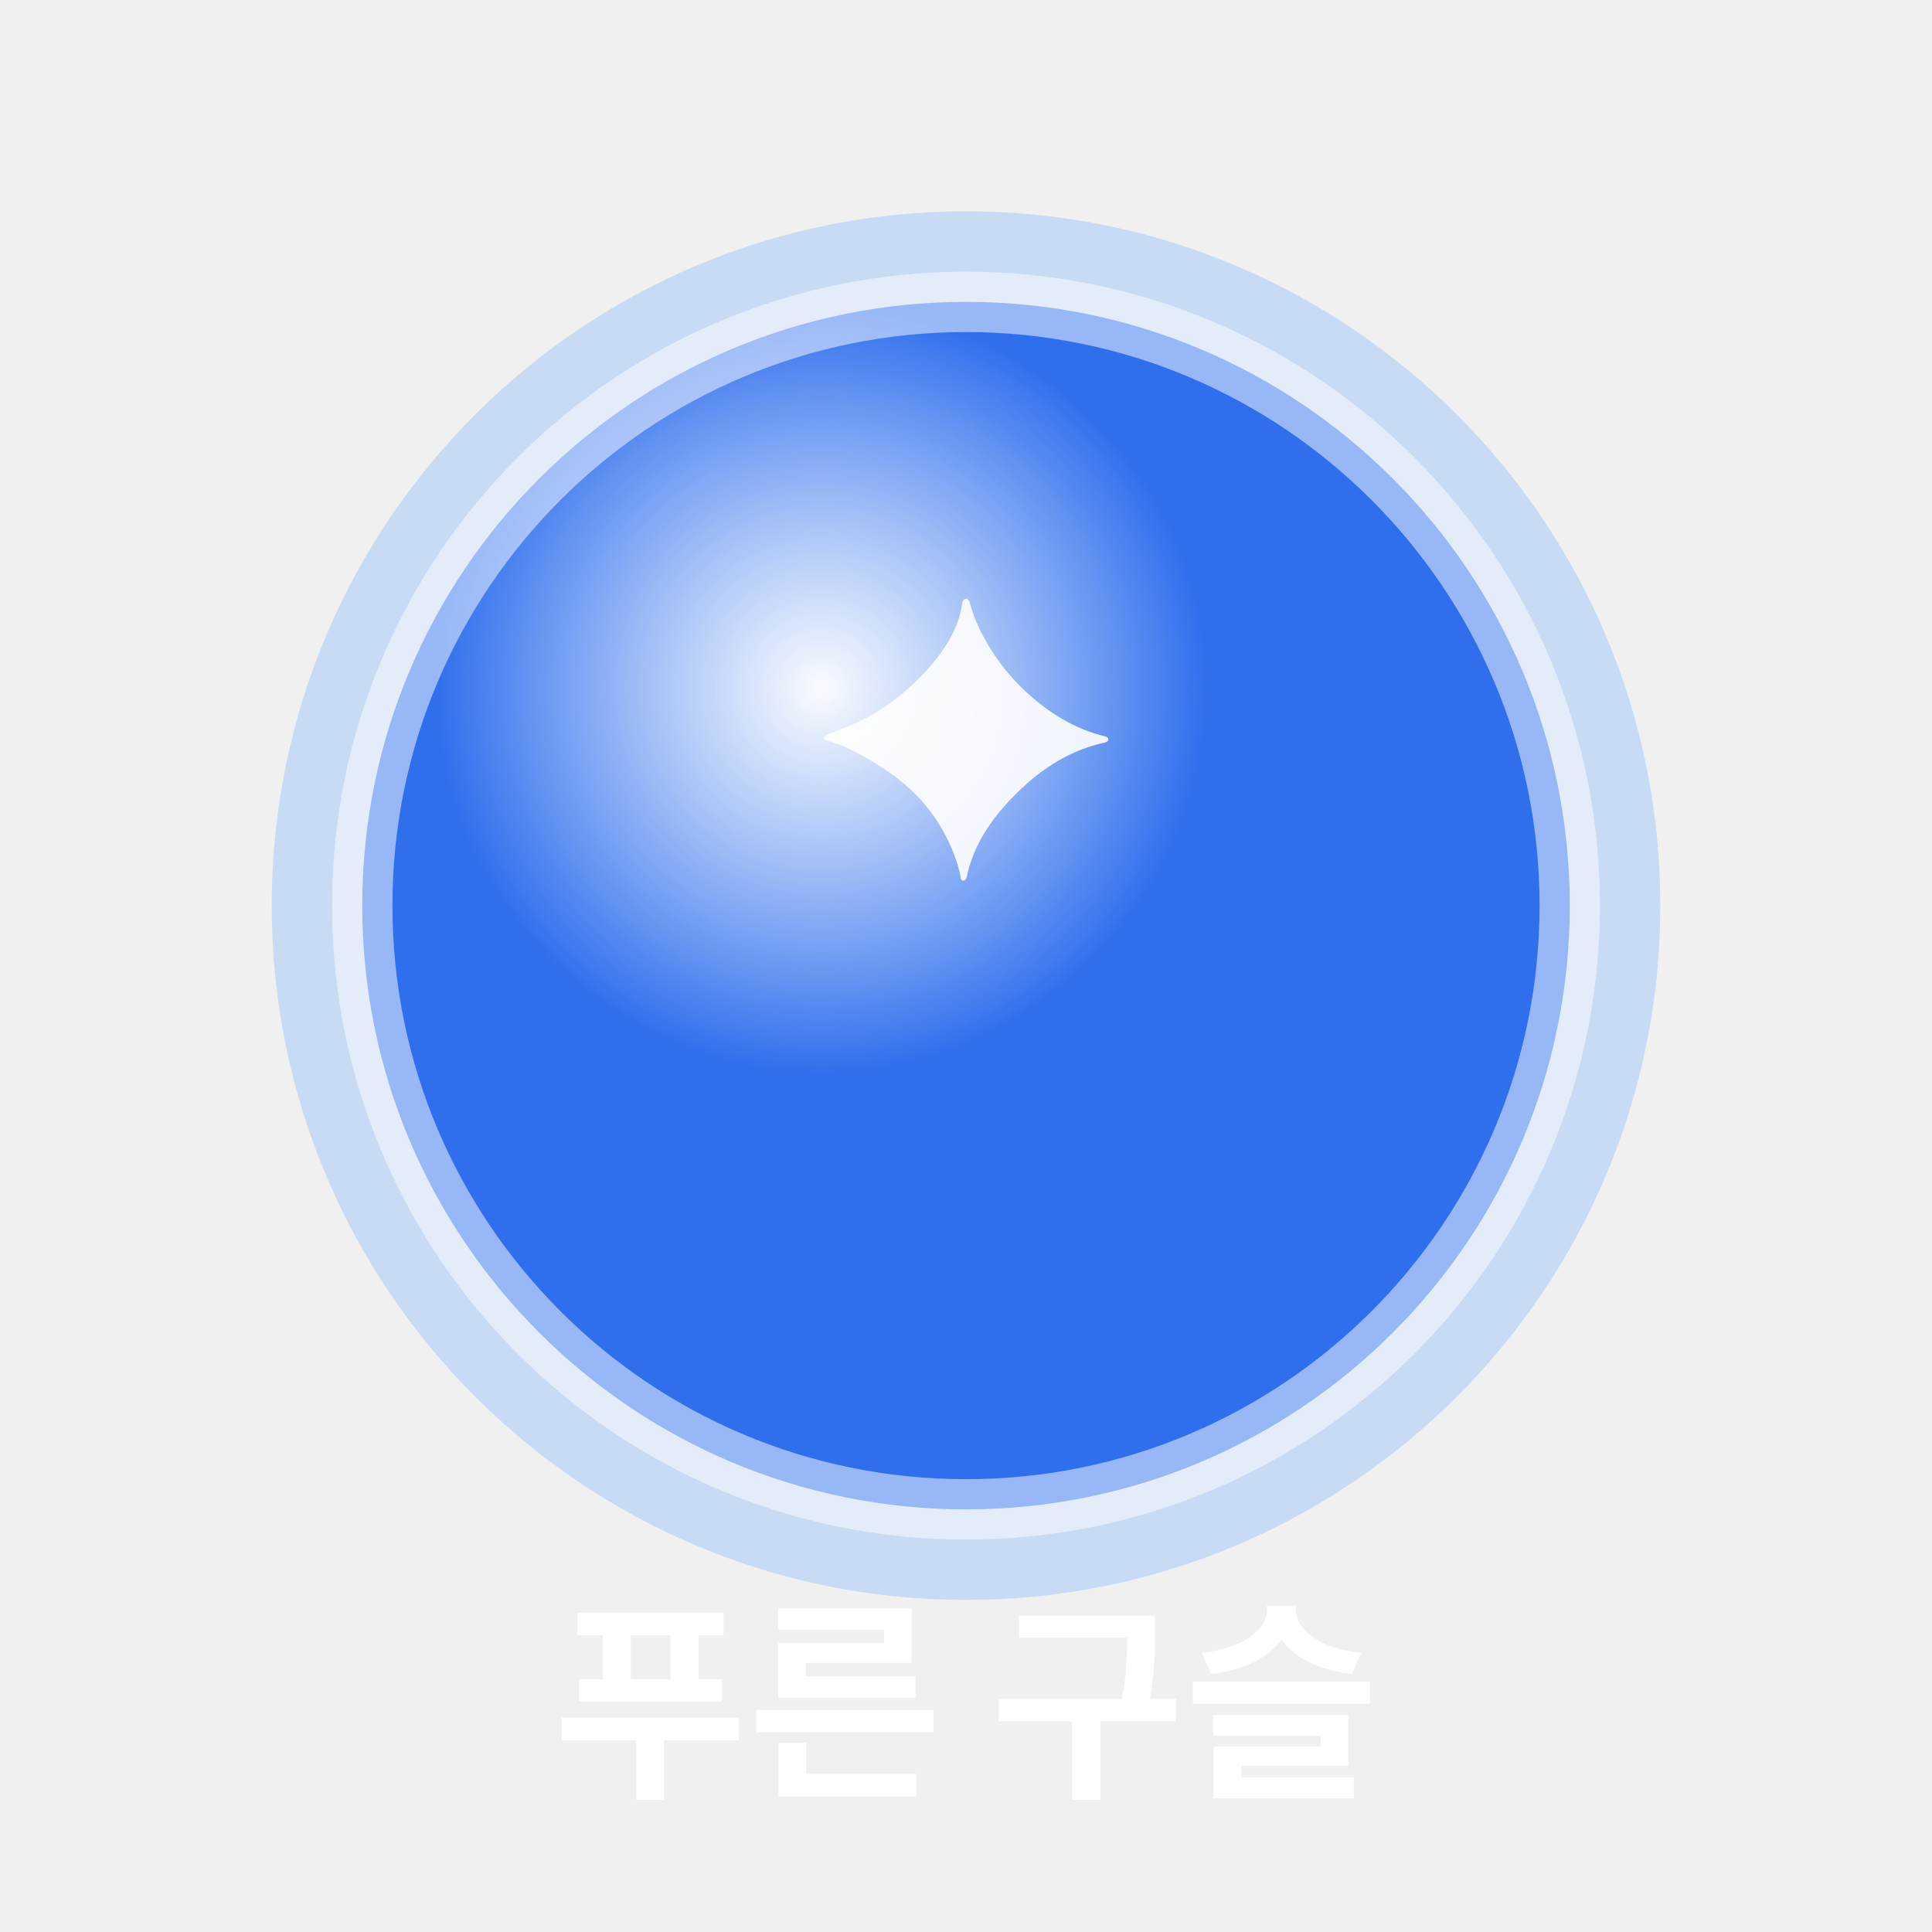
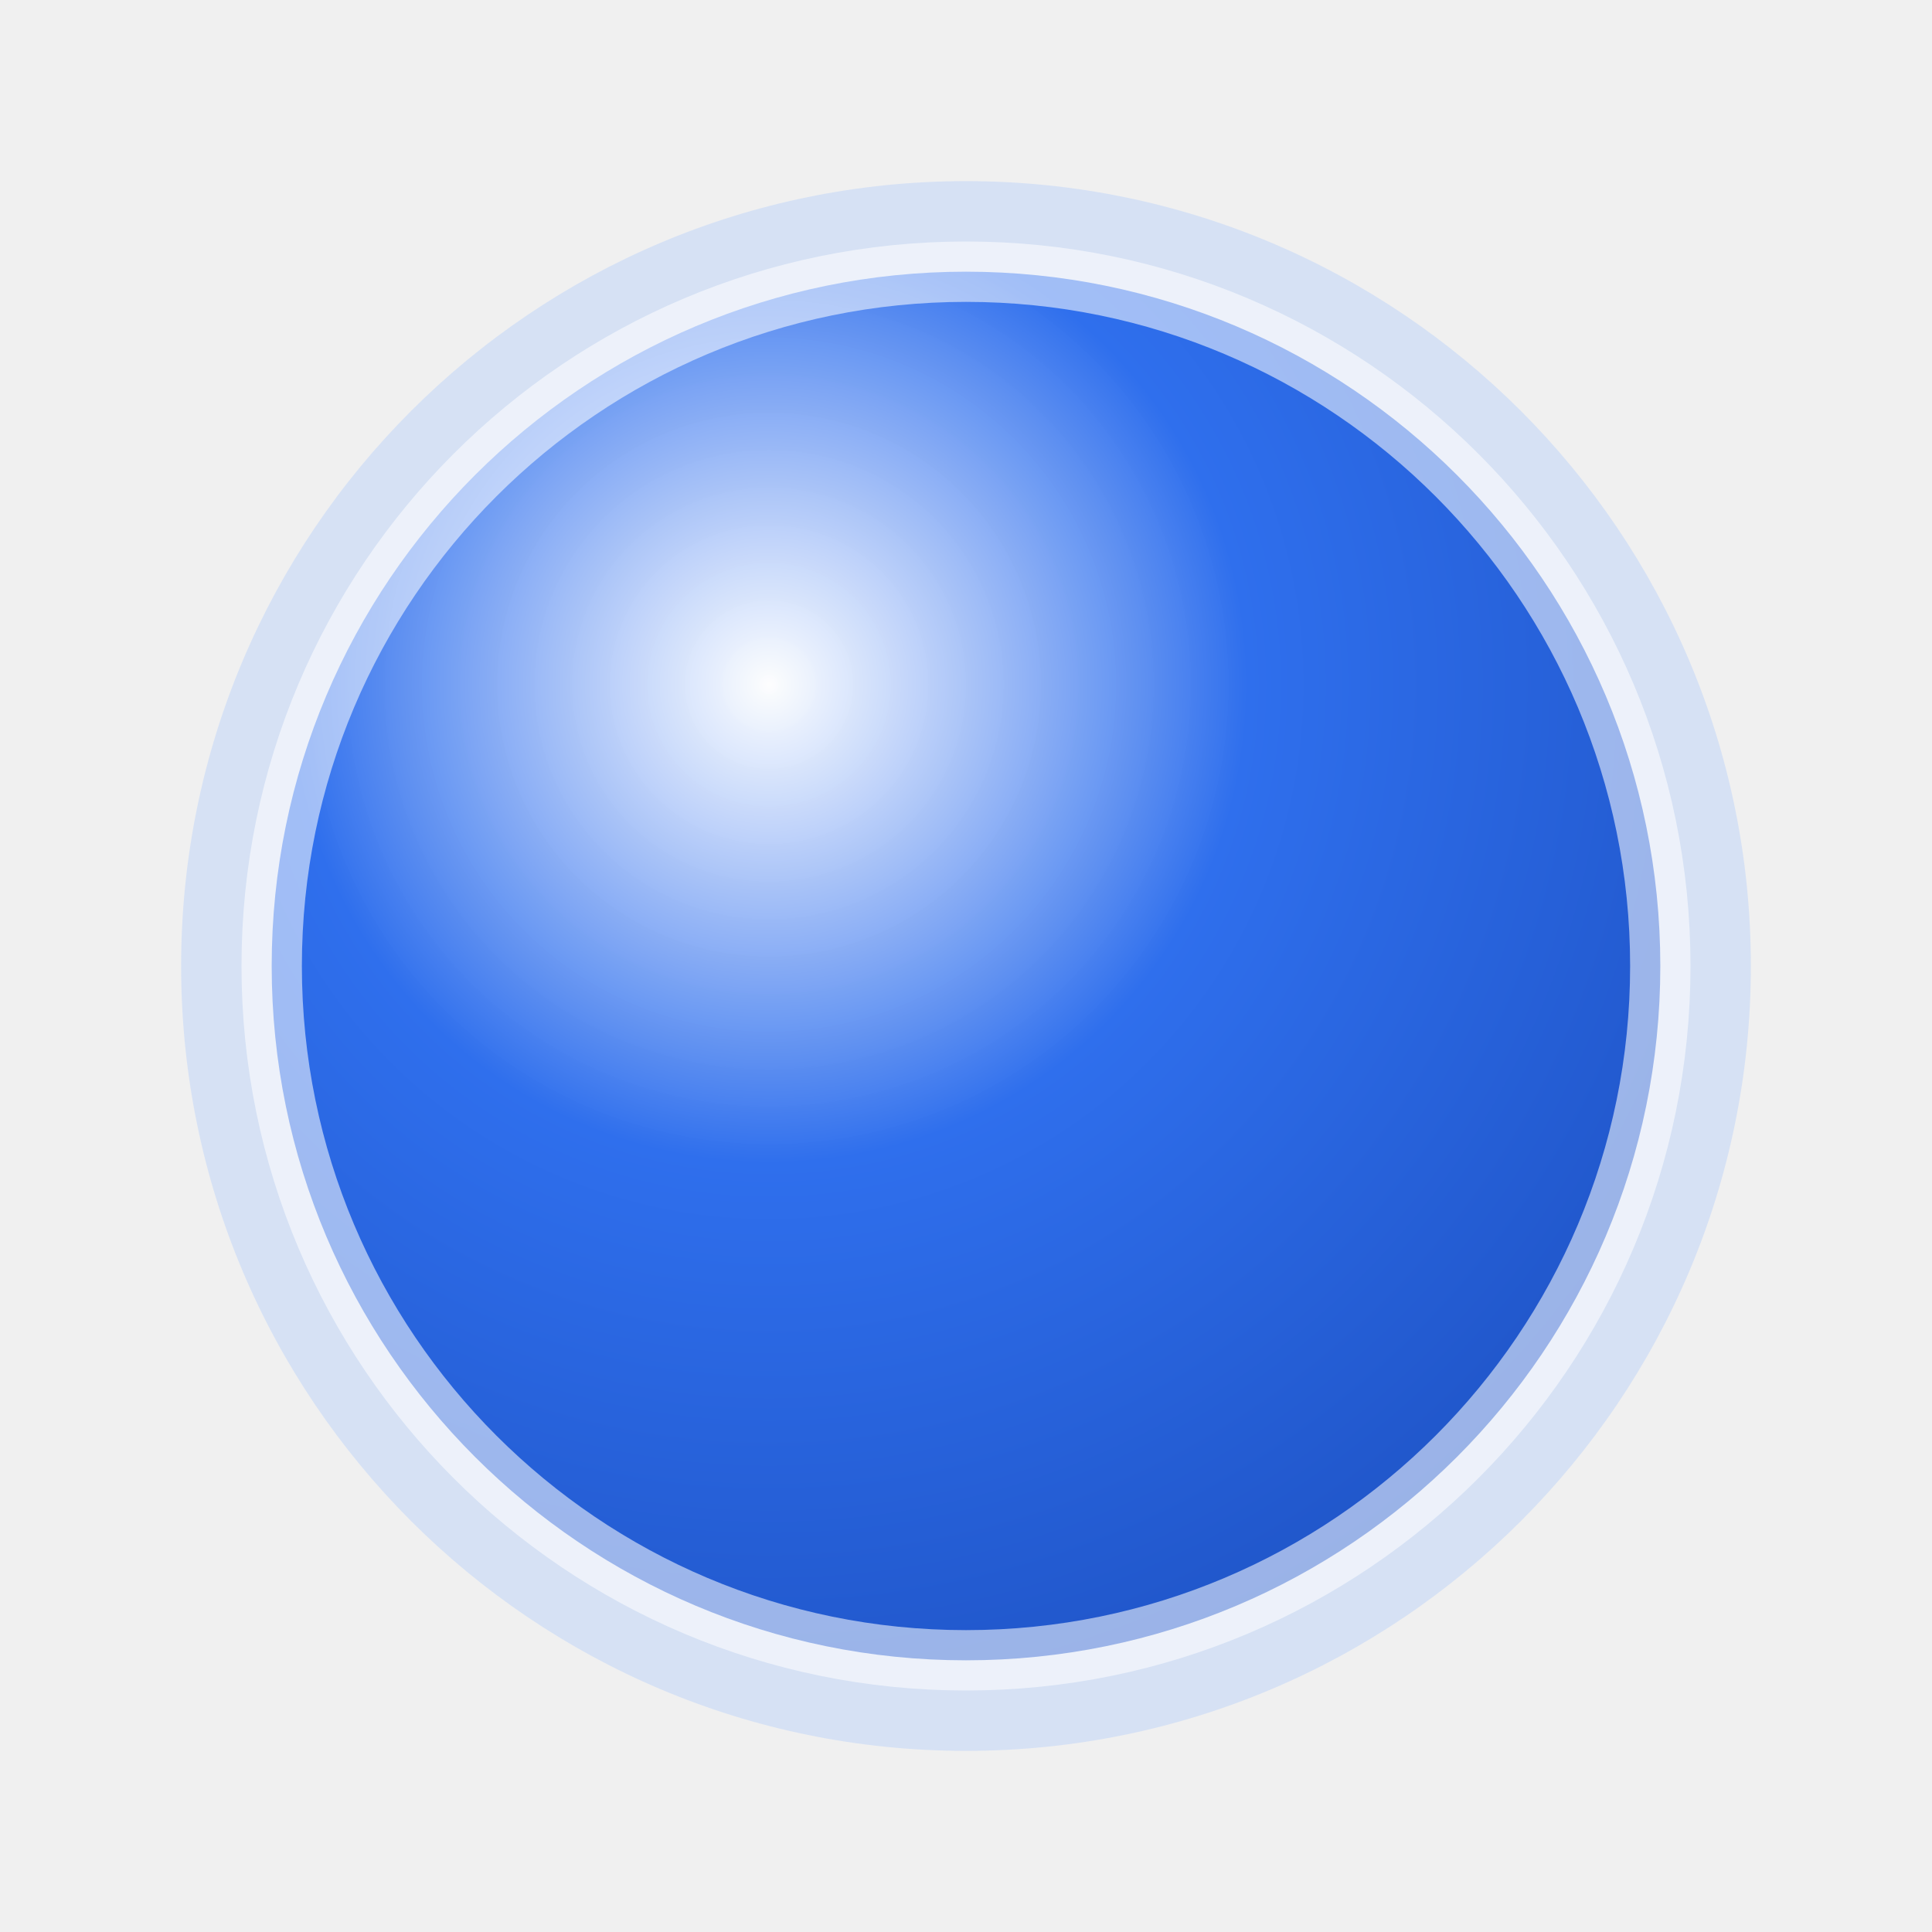
<svg xmlns="http://www.w3.org/2000/svg" width="128" height="128" viewBox="0 0 128 128">
  <defs>
-     <radialGradient id="r" cx="0.38" cy="0.32" r="0.8">
-       <stop offset="0" stop-color="#ffffff" stop-opacity="0.9" />
+     <radialGradient id="r" cx="0.36" cy="0.30" r="0.85">
+       <stop offset="0" stop-color="#ffffff" stop-opacity="0.95" />
      <stop offset="0.4" stop-color="#2f6fed" />
-       <stop offset="1" stop-color="#2f6fed" />
+       <stop offset="1" stop-color="#1c4fc0" />
    </radialGradient>
  </defs>
-   <circle cx="64" cy="60" r="46" fill="#7db4ff" fill-opacity="0.35" />
-   <circle cx="64" cy="60" r="40" fill="url(#r)" stroke="#ffffff" stroke-opacity="0.5" stroke-width="4" />
-   <text x="64" y="58" font-size="26" text-anchor="middle" fill="#ffffff" fill-opacity="0.9">✦</text>
-   <text x="64" y="118" font-size="14" font-weight="700" fill="#ffffff" text-anchor="middle" font-family="'Apple SD Gothic Neo','Malgun Gothic','Noto Sans KR',sans-serif">푸른 구슬</text>
+   <circle cx="64" cy="64" r="52" fill="#9cc0ff" fill-opacity="0.30" />
+   <circle cx="64" cy="64" r="46" fill="url(#r)" stroke="#fff" stroke-opacity="0.55" stroke-width="4" />
</svg>
